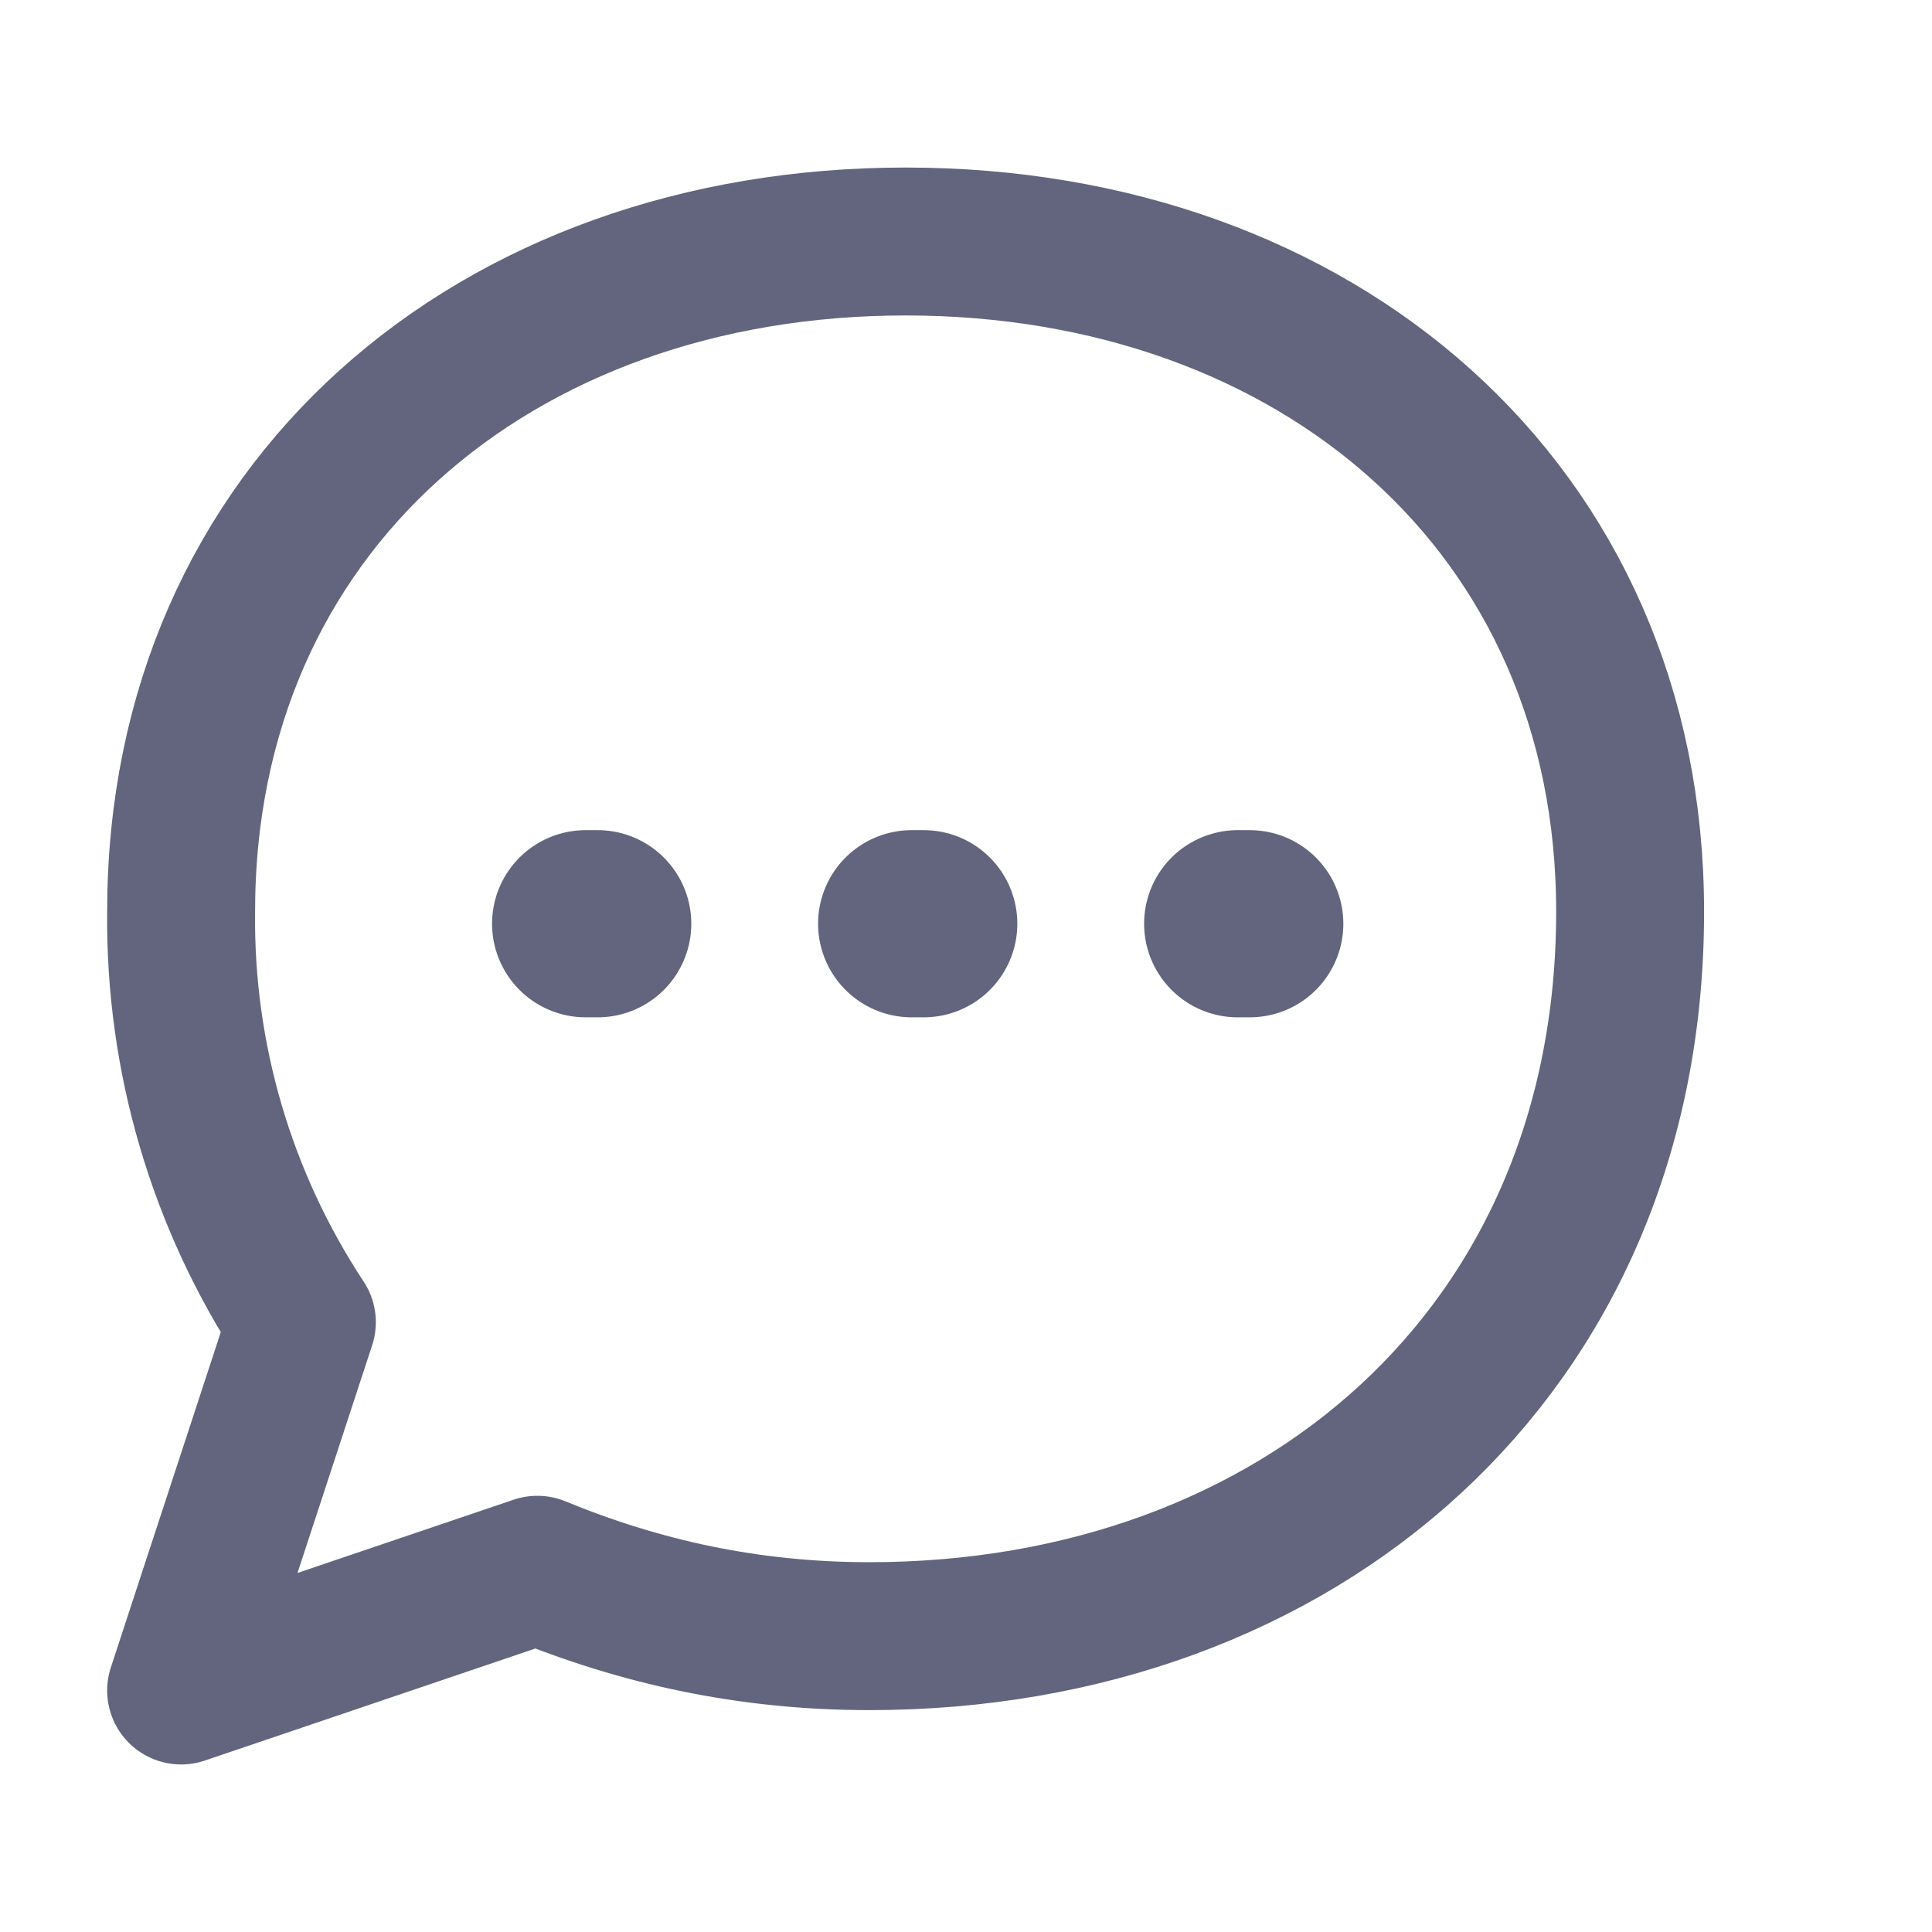
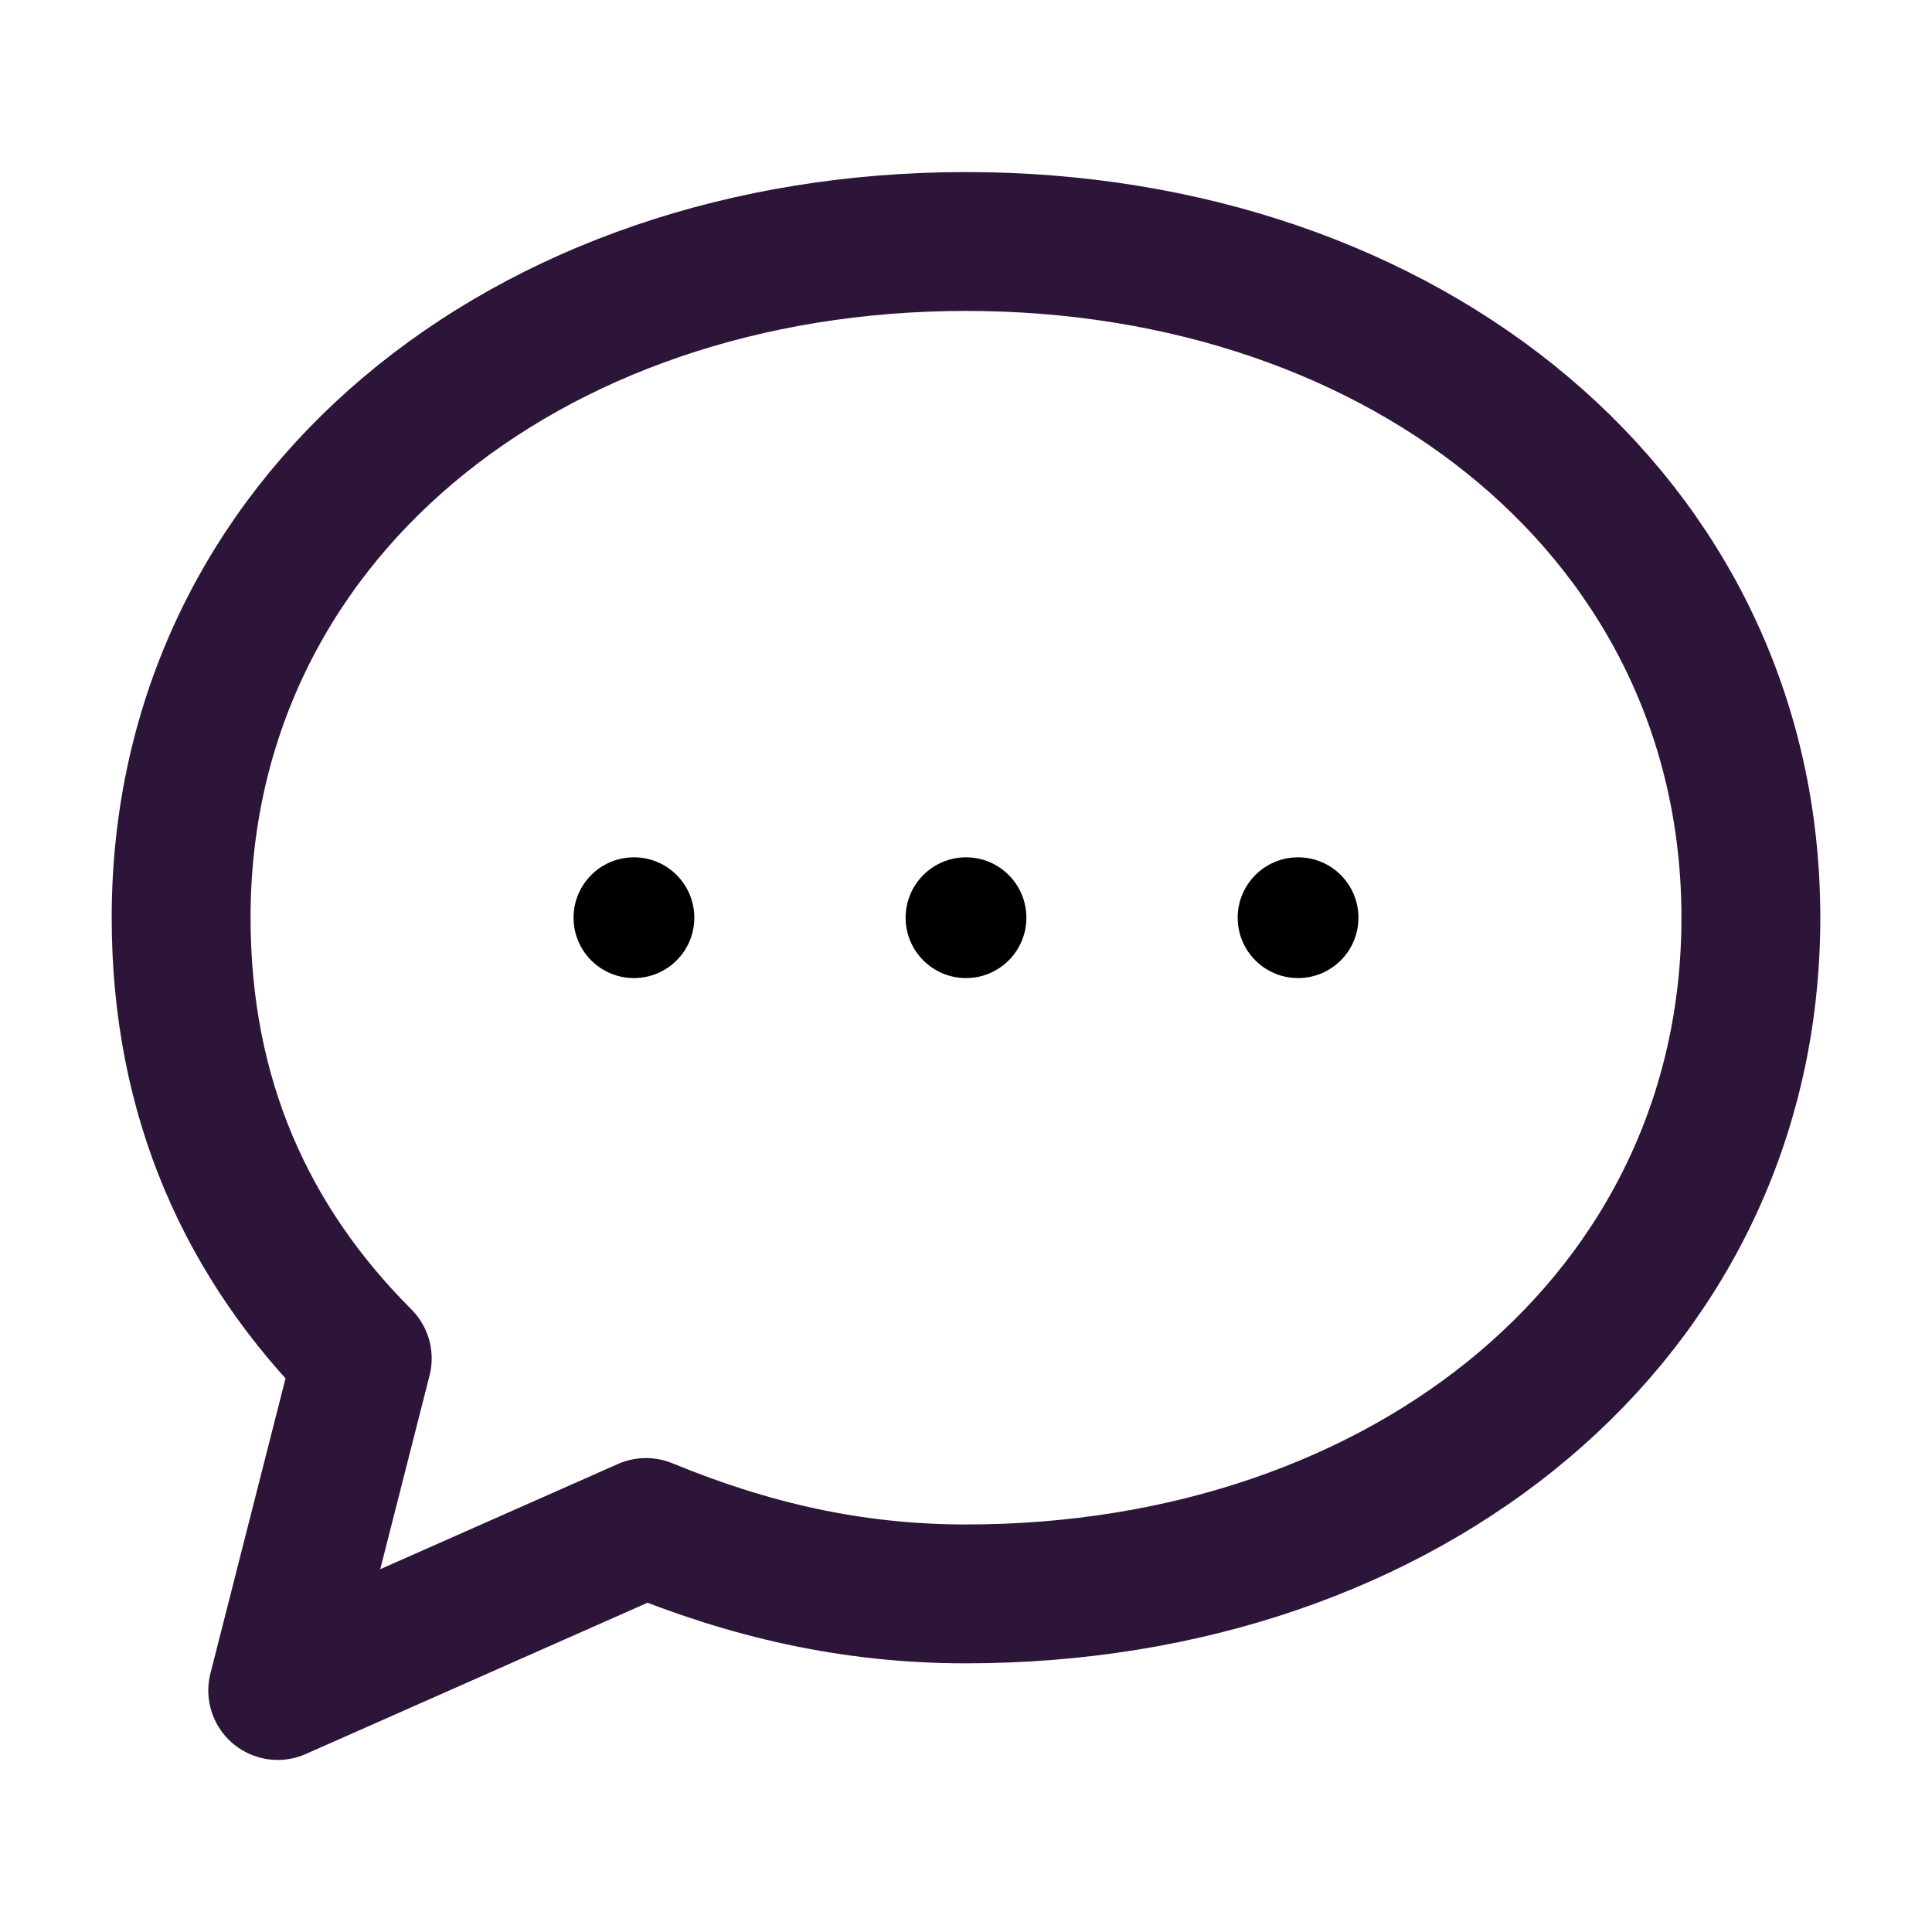
- <svg xmlns="http://www.w3.org/2000/svg" viewBox="0 0 32 32" width="32" height="32" fill="none" role="presentation">
-   <defs>
-     <linearGradient id="ink" x1="2" y1="2" x2="28" y2="30" gradientUnits="userSpaceOnUse">
-       <stop stop-color="#84869C" />
-       <stop offset=".52" stop-color="#5F6077" />
-       <stop offset="1" stop-color="#515671" />
-     </linearGradient>
-     <linearGradient id="solid" x1="6" y1="2" x2="27" y2="31" gradientUnits="userSpaceOnUse">
-       <stop stop-color="#84869C" />
-       <stop offset=".56" stop-color="#5F6077" />
-       <stop offset="1" stop-color="#4c516c" />
-     </linearGradient>
-   </defs>
-   <g stroke="#62657d" stroke-width="2.45" stroke-linecap="round" stroke-linejoin="round">
-     <path d="M27 15.1c0 7.3-5.5 12-12.6 12-2 0-3.8-.4-5.5-1.1L3 28l2-6.1A12.1 12.1 0 0 1 3 15.1C3 8.4 8.2 4 15 4S27 8.4 27 15.1Z" />
-     <path d="M9.7 15.3h.2m5.2 0h.2m5.2 0h.2" stroke-width="3.1" />
+ <svg xmlns="http://www.w3.org/2000/svg" viewBox="0 0 32 32" width="32" height="32" role="presentation" fill="none">
+   <g stroke="#2C1539" stroke-width="2.3" stroke-linecap="round" stroke-linejoin="round">
+     <path d="M16 4C8.7 4 3 8.6 3 15.2c0 3 1.1 5.4 3 7.3L4.6 28l6.1-2.7c1.7.7 3.4 1.1 5.3 1.1 7.3 0 13-4.6 13-11.2S23.3 4 16 4Z" />
+     <circle cx="10.5" cy="15.2" r="1" fill="currentColor" stroke="none" />
+     <circle cx="16" cy="15.2" r="1" fill="currentColor" stroke="none" />
+     <circle cx="21.5" cy="15.2" r="1" fill="currentColor" stroke="none" />
  </g>
</svg>
